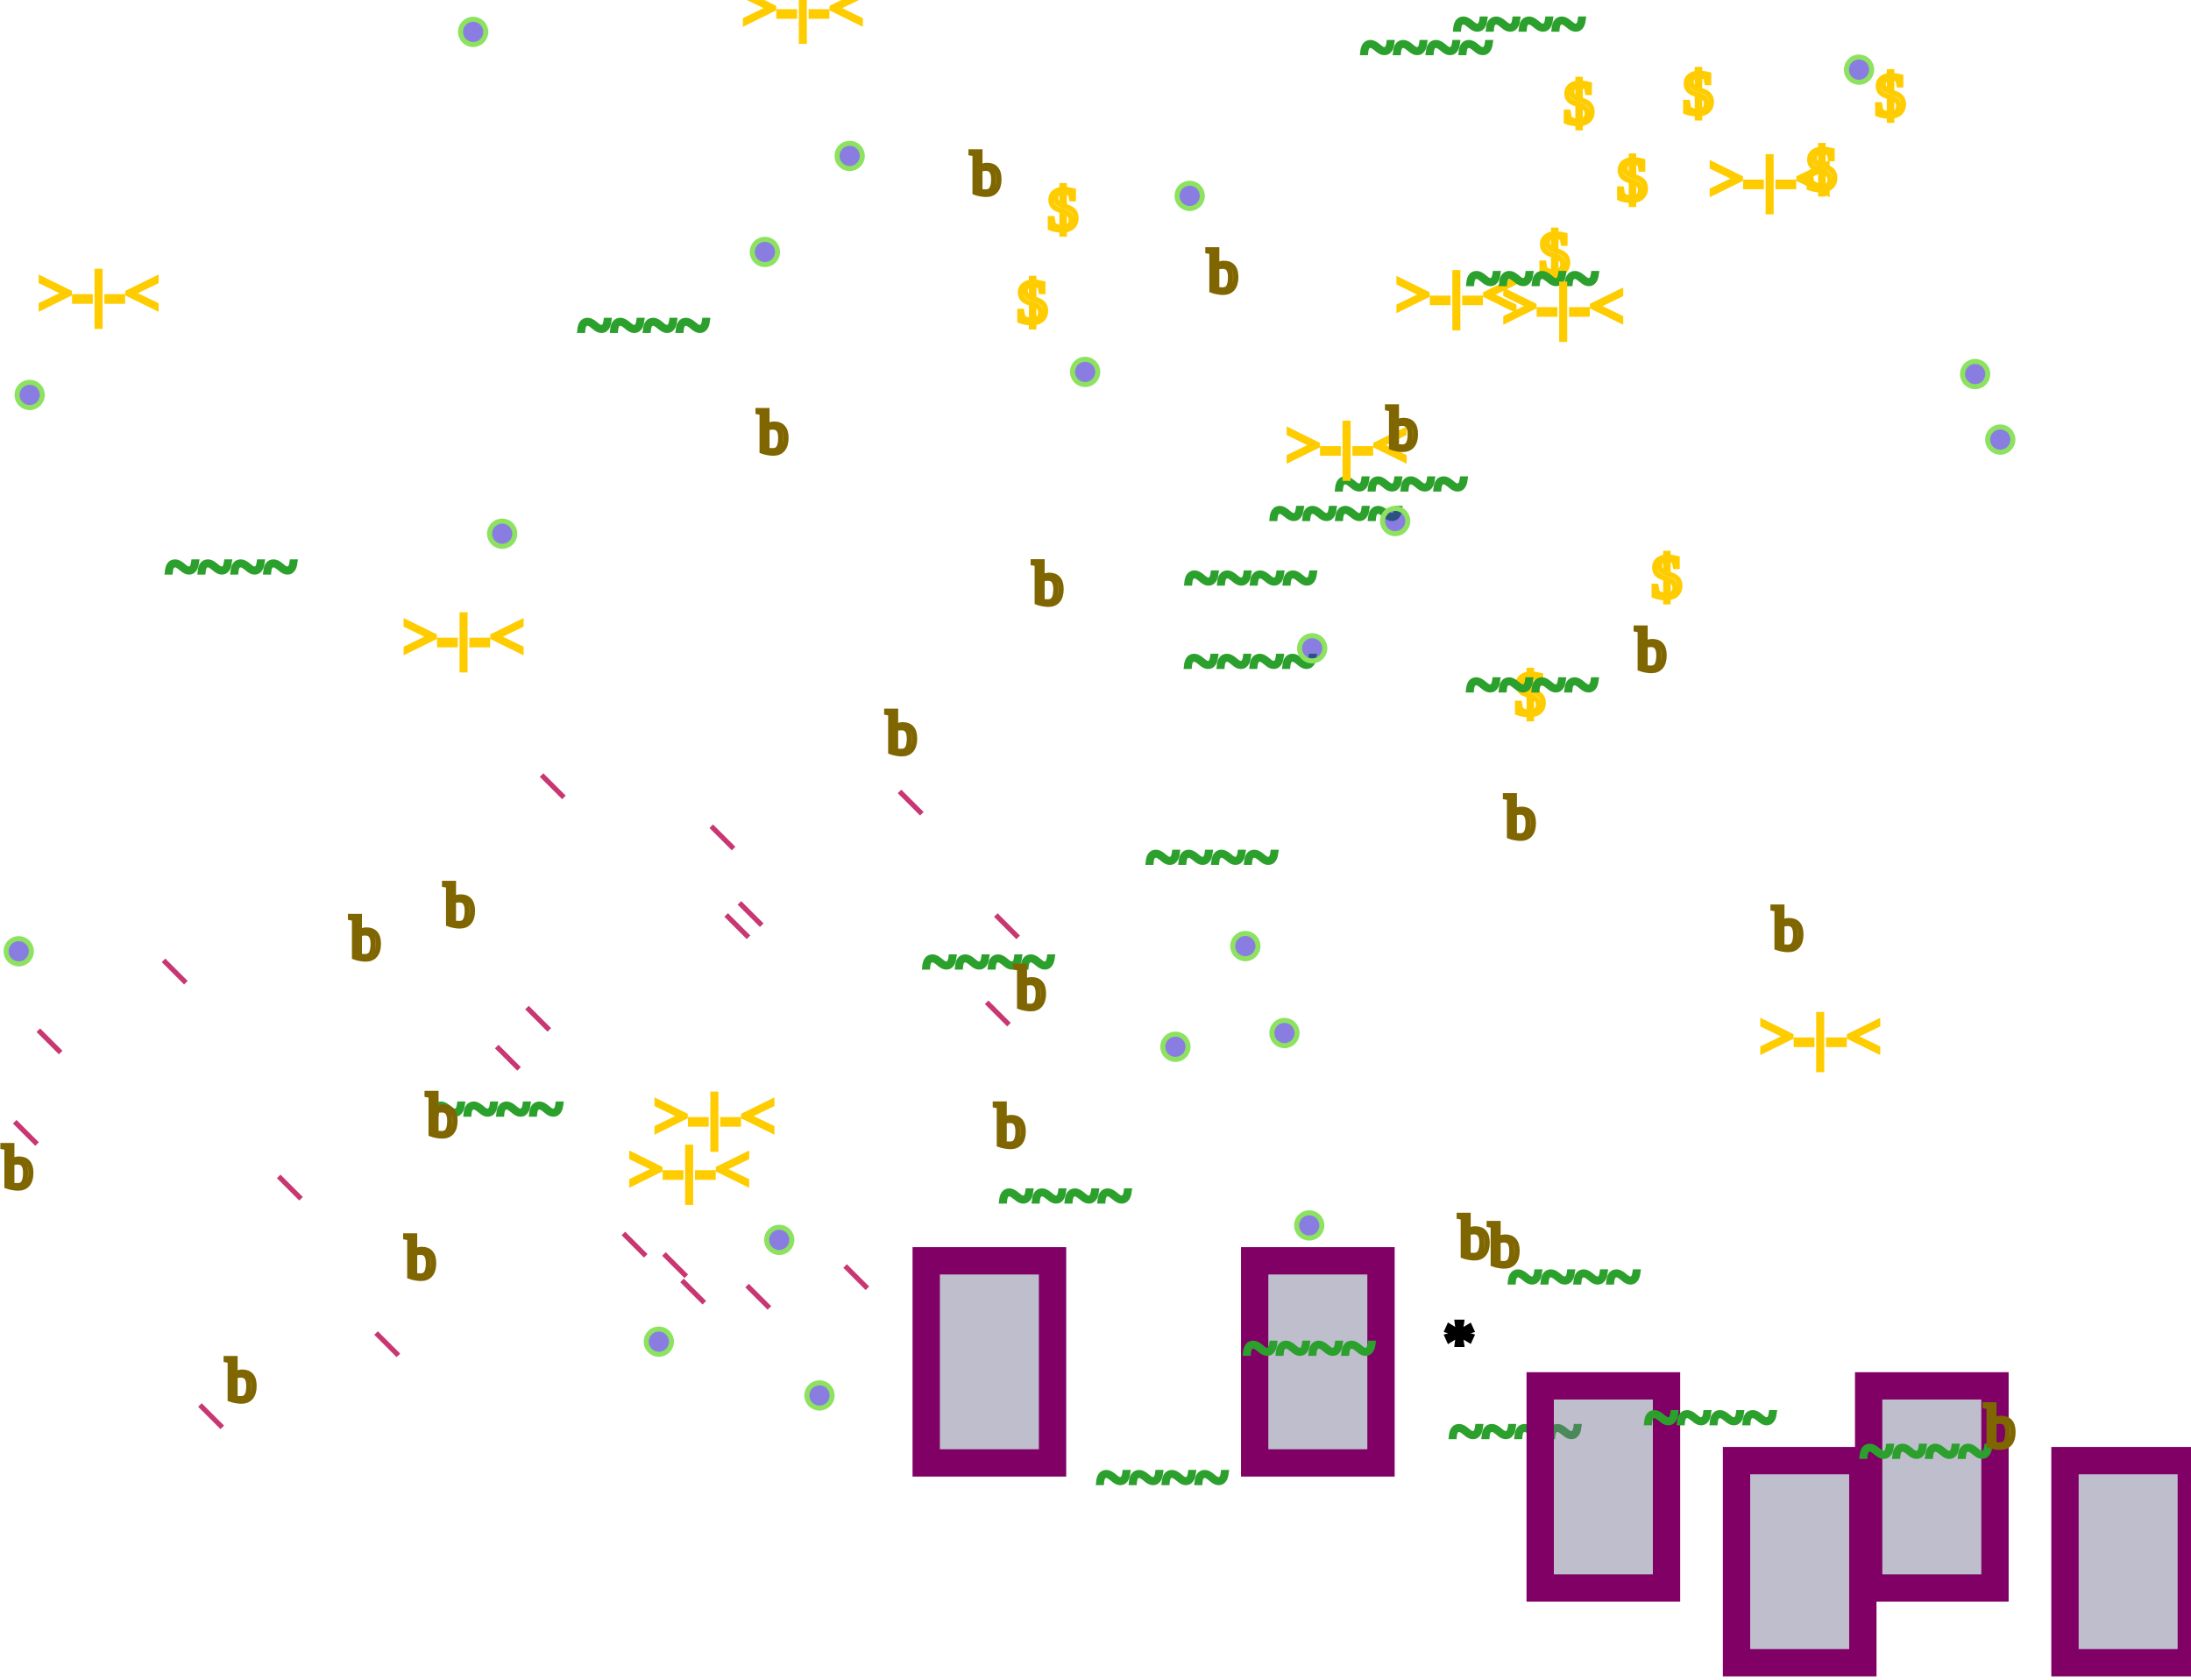
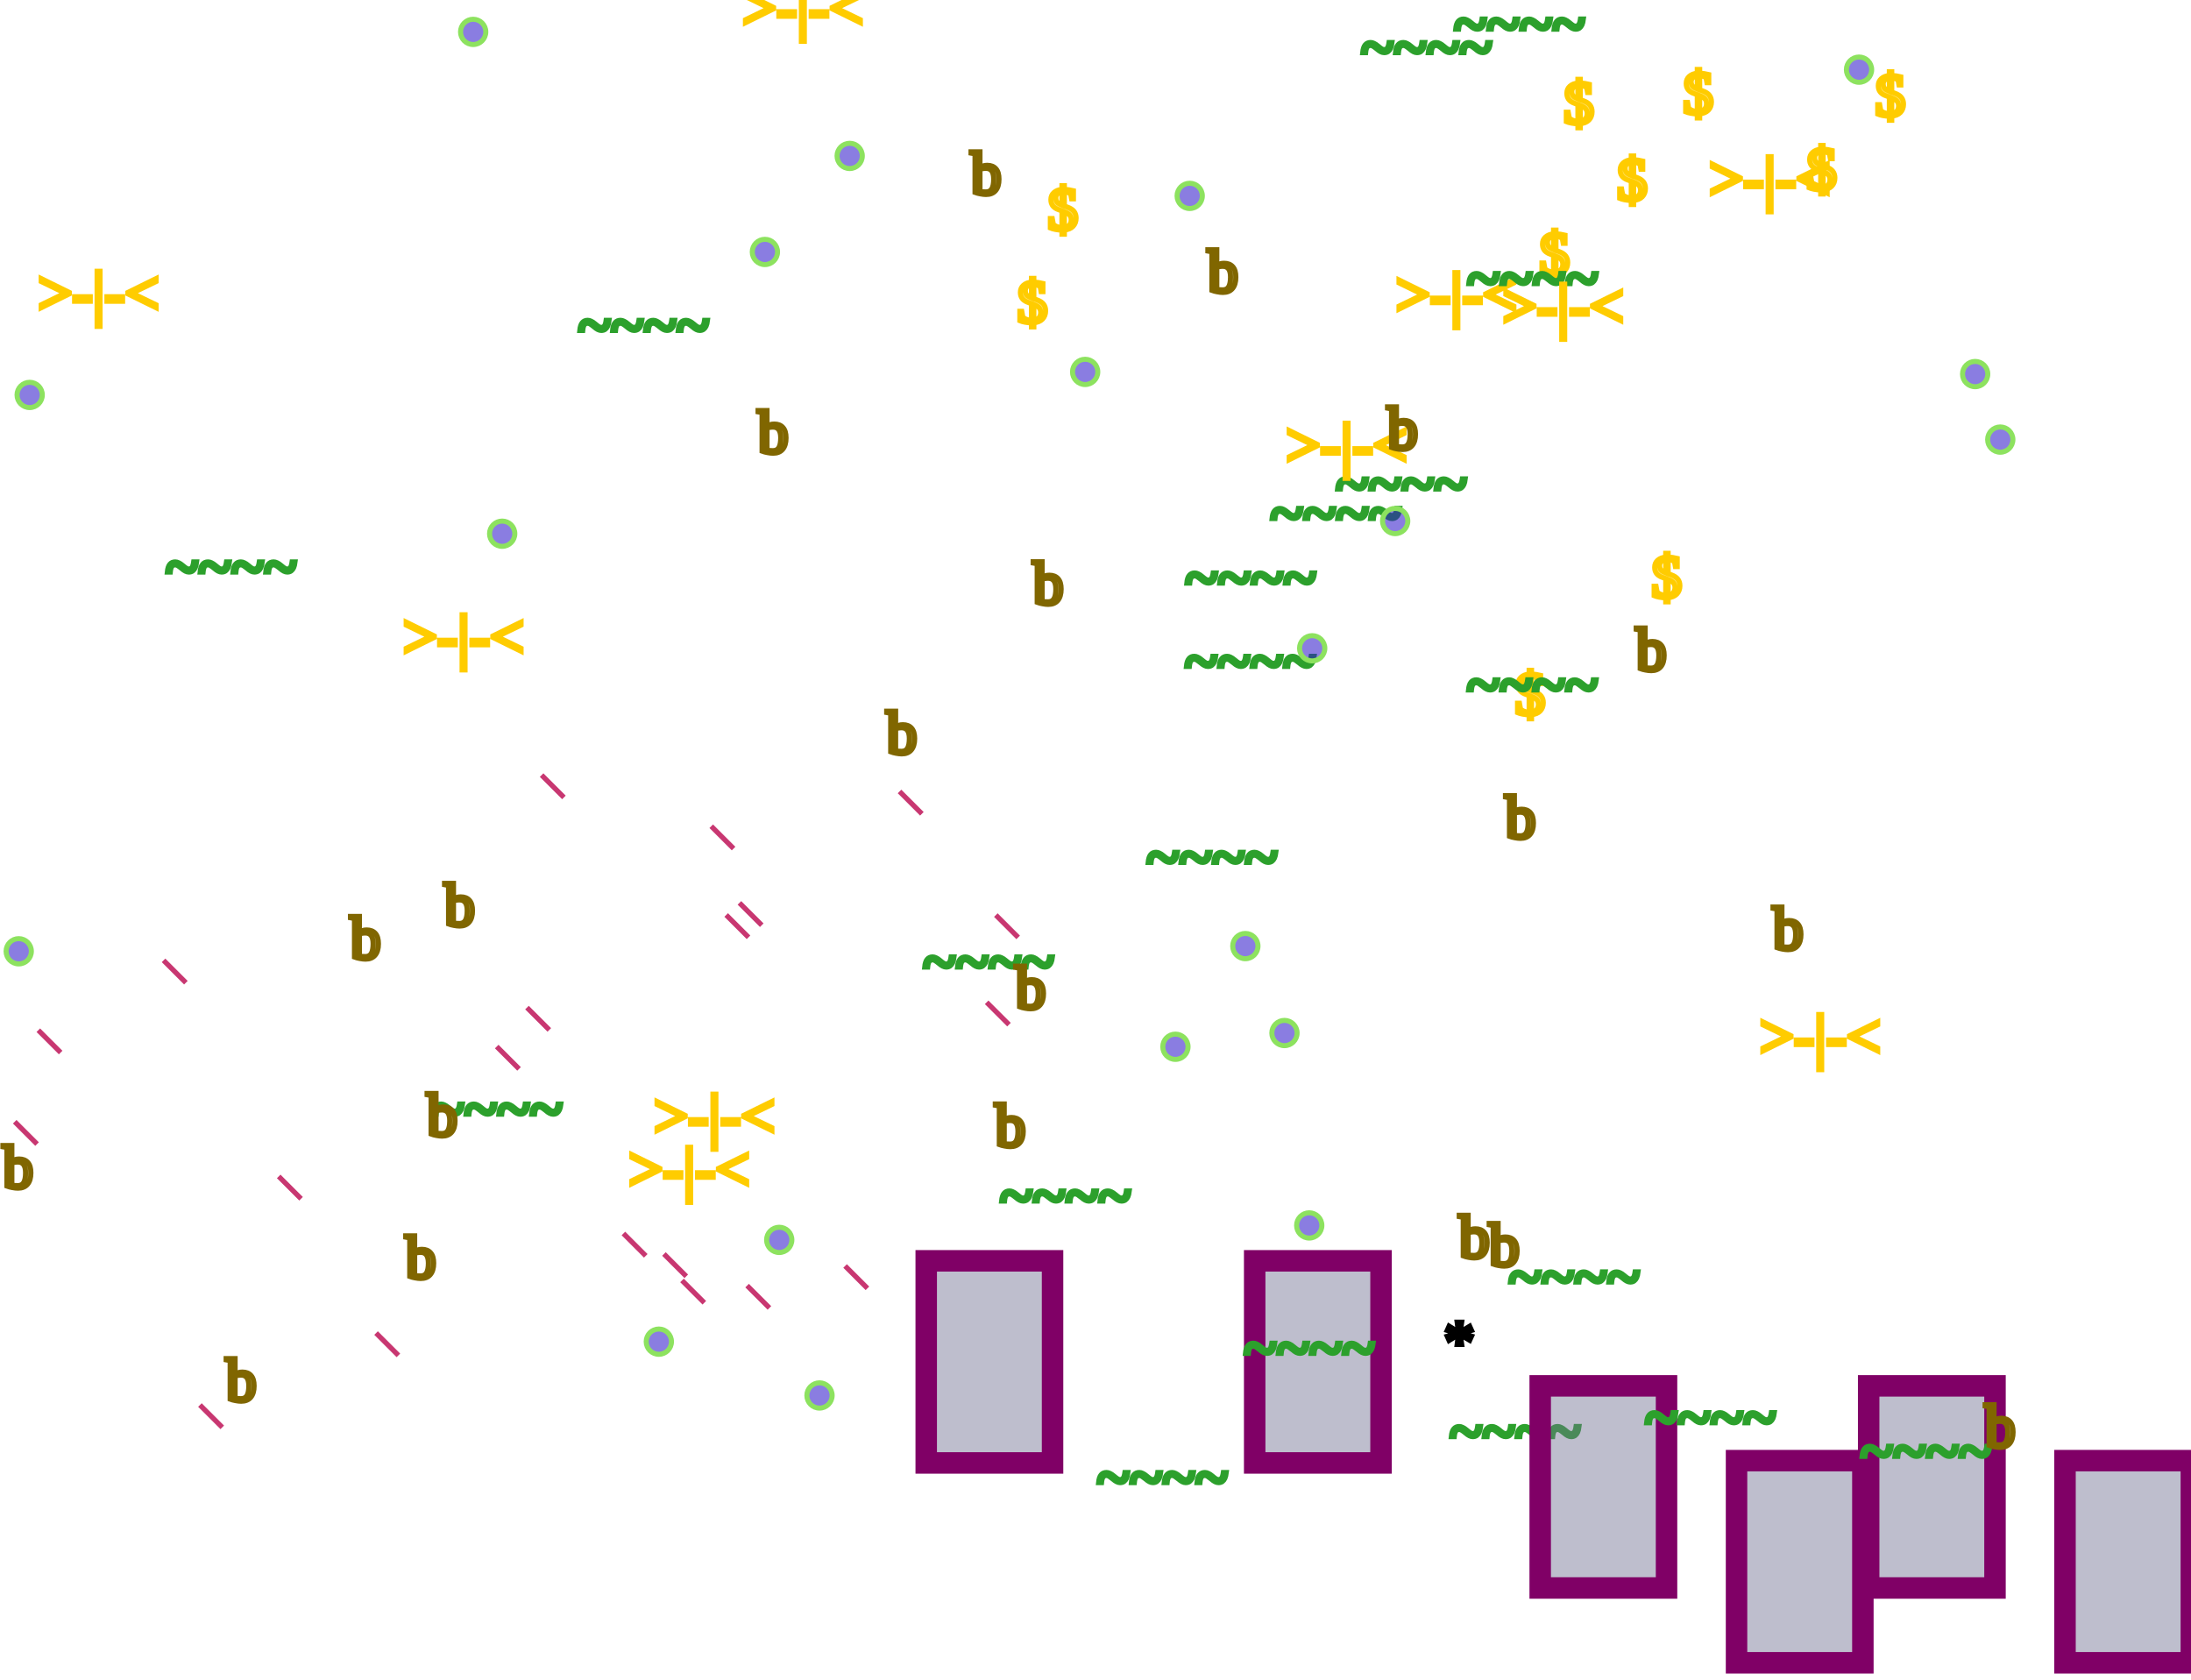
<svg xmlns="http://www.w3.org/2000/svg">
  <text x="285.79" y="269.513" stroke="black" fill="red" fill-opacity="60%">*</text>
-   <rect id="2" x="248.29" y="249.513" width="25" height="40" stroke="#800066" fill="#6F6F91" fill-opacity="45%" stroke-width="1.4%" />
+   <rect id="2" x="248.29" y="249.513" width="25" height="40" stroke="#800066" fill="#6F6F91" fill-opacity="45%" stroke-width="1.1%" />
  <text id="22" x="158.872" y="5.594" text-anchor="middle" stroke="#FFCC00" fill="#FFCC00" fill-opacity="60%"> &gt;-|-&lt;</text>
  <text id="35" x="98.375" y="223.438" text-anchor="middle" stroke="#2ca02c" fill="#2ca02c" fill-opacity="60%"> ~~~~</text>
  <text id="61" x="72.347" y="189.685" text-anchor="middle" stroke="#806600" fill="#806600" fill-opacity="60%"> b</text>
  <text id="26" x="19.504" y="61.998" text-anchor="middle" stroke="#FFCC00" fill="#FFCC00" fill-opacity="60%"> &gt;-|-&lt;</text>
  <circle id="72" cx="3.705" cy="188.254" r="2.5" stroke="#8de25f" fill="#2b13c8" fill-opacity="55%" />
  <text id="64" x="3.569" y="235.015" text-anchor="middle" stroke="#806600" fill="#806600" fill-opacity="60%"> b</text>
  <line id="88" x1="2.914" y1="221.988" x2="7.333" y2="226.407" stroke="#c83771" />
  <circle id="83" cx="5.871" cy="78.157" r="2.5" stroke="#8de25f" fill="#2b13c8" fill-opacity="55%" />
  <line id="104" x1="7.582" y1="203.875" x2="12.002" y2="208.294" stroke="#c83771" />
  <text id="29" x="45.762" y="116.146" text-anchor="middle" stroke="#2ca02c" fill="#2ca02c" fill-opacity="60%"> ~~~~</text>
  <line id="91" x1="32.364" y1="190.054" x2="36.783" y2="194.473" stroke="#c83771" />
  <line id="95" x1="39.563" y1="278.049" x2="43.982" y2="282.468" stroke="#c83771" />
  <text id="62" x="47.747" y="277.183" text-anchor="middle" stroke="#806600" fill="#806600" fill-opacity="60%"> b</text>
  <line id="98" x1="55.154" y1="232.809" x2="59.573" y2="237.229" stroke="#c83771" />
  <text id="60" x="90.963" y="183.142" text-anchor="middle" stroke="#806600" fill="#806600" fill-opacity="60%"> b</text>
  <text id="65" x="83.28" y="252.889" text-anchor="middle" stroke="#806600" fill="#806600" fill-opacity="60%"> b</text>
  <line id="96" x1="74.42" y1="263.807" x2="78.839" y2="268.226" stroke="#c83771" />
  <text id="58" x="87.509" y="224.714" text-anchor="middle" stroke="#806600" fill="#806600" fill-opacity="60%"> b</text>
  <circle id="76" cx="93.635" cy="6.309" r="2.5" stroke="#8de25f" fill="#2b13c8" fill-opacity="55%" />
  <text id="25" x="91.731" y="129.982" text-anchor="middle" stroke="#FFCC00" fill="#FFCC00" fill-opacity="60%"> &gt;-|-&lt;</text>
  <line id="94" x1="98.296" y1="207.113" x2="102.715" y2="211.532" stroke="#c83771" />
  <text id="24" x="136.374" y="235.358" text-anchor="middle" stroke="#FFCC00" fill="#FFCC00" fill-opacity="60%"> &gt;-|-&lt;</text>
  <text id="45" x="127.382" y="68.336" text-anchor="middle" stroke="#2ca02c" fill="#2ca02c" fill-opacity="60%"> ~~~~</text>
  <line id="100" x1="104.282" y1="199.401" x2="108.702" y2="203.82" stroke="#c83771" />
  <circle id="75" cx="99.377" cy="105.619" r="2.5" stroke="#8de25f" fill="#2b13c8" fill-opacity="55%" />
  <line id="90" x1="123.37" y1="244.105" x2="127.79" y2="248.525" stroke="#c83771" />
  <line id="105" x1="107.176" y1="153.388" x2="111.595" y2="157.807" stroke="#c83771" />
  <line id="101" x1="131.39" y1="248.158" x2="135.81" y2="252.578" stroke="#c83771" />
  <circle id="77" cx="130.377" cy="265.51" r="2.5" stroke="#8de25f" fill="#2b13c8" fill-opacity="55%" />
  <line id="89" x1="134.959" y1="253.392" x2="139.378" y2="257.812" stroke="#c83771" />
  <circle id="85" cx="151.366" cy="49.859" r="2.5" stroke="#8de25f" fill="#2b13c8" fill-opacity="55%" />
  <line id="97" x1="143.703" y1="181.072" x2="148.123" y2="185.492" stroke="#c83771" />
  <text id="23" x="141.375" y="224.848" text-anchor="middle" stroke="#FFCC00" fill="#FFCC00" fill-opacity="60%"> &gt;-|-&lt;</text>
  <line id="106" x1="140.748" y1="163.508" x2="145.168" y2="167.928" stroke="#c83771" />
  <line id="92" x1="147.841" y1="254.418" x2="152.261" y2="258.838" stroke="#c83771" />
  <line id="103" x1="146.325" y1="178.678" x2="150.745" y2="183.097" stroke="#c83771" />
  <text id="51" x="153.008" y="89.568" text-anchor="middle" stroke="#806600" fill="#806600" fill-opacity="60%"> b</text>
  <circle id="86" cx="154.202" cy="245.369" r="2.5" stroke="#8de25f" fill="#2b13c8" fill-opacity="55%" />
  <text id="11" x="204.295" y="63.776" text-anchor="middle" stroke="#FFCC00" fill="#FFCC00" fill-opacity="60%"> $</text>
-   <rect id="1" x="183.29" y="249.513" width="25" height="40" stroke="#800066" fill="#6F6F91" fill-opacity="45%" stroke-width="1.4%" />
+   <rect id="1" x="183.29" y="249.513" width="25" height="40" stroke="#800066" fill="#6F6F91" fill-opacity="45%" stroke-width="1.1%" />
  <circle id="82" cx="168.143" cy="30.855" r="2.5" stroke="#8de25f" fill="#2b13c8" fill-opacity="55%" />
  <circle id="71" cx="162.171" cy="276.157" r="2.5" stroke="#8de25f" fill="#2b13c8" fill-opacity="55%" />
  <line id="93" x1="167.234" y1="250.536" x2="171.653" y2="254.955" stroke="#c83771" />
  <text id="66" x="178.462" y="149.072" text-anchor="middle" stroke="#806600" fill="#806600" fill-opacity="60%"> b</text>
  <line id="99" x1="178.009" y1="156.628" x2="182.428" y2="161.048" stroke="#c83771" />
  <text id="44" x="195.642" y="194.322" text-anchor="middle" stroke="#2ca02c" fill="#2ca02c" fill-opacity="60%"> ~~~~</text>
  <text id="57" x="195.149" y="38.364" text-anchor="middle" stroke="#806600" fill="#806600" fill-opacity="60%"> b</text>
  <line id="87" x1="195.248" y1="198.356" x2="199.667" y2="202.775" stroke="#c83771" />
  <text id="50" x="199.953" y="226.799" text-anchor="middle" stroke="#806600" fill="#806600" fill-opacity="60%"> b</text>
  <line id="102" x1="197.066" y1="181.091" x2="201.485" y2="185.51" stroke="#c83771" />
  <text id="48" x="203.959" y="199.523" text-anchor="middle" stroke="#806600" fill="#806600" fill-opacity="60%"> b</text>
  <text id="34" x="239.861" y="173.611" text-anchor="middle" stroke="#2ca02c" fill="#2ca02c" fill-opacity="60%"> ~~~~</text>
  <text id="33" x="230.047" y="296.35" text-anchor="middle" stroke="#2ca02c" fill="#2ca02c" fill-opacity="60%"> ~~~~</text>
  <text id="8" x="210.332" y="45.425" text-anchor="middle" stroke="#FFCC00" fill="#FFCC00" fill-opacity="60%"> $</text>
  <text id="49" x="207.451" y="119.488" text-anchor="middle" stroke="#806600" fill="#806600" fill-opacity="60%"> b</text>
  <text id="39" x="210.853" y="240.632" text-anchor="middle" stroke="#2ca02c" fill="#2ca02c" fill-opacity="60%"> ~~~~</text>
  <circle id="80" cx="214.739" cy="73.598" r="2.5" stroke="#8de25f" fill="#2b13c8" fill-opacity="55%" />
  <circle id="70" cx="232.603" cy="207.15" r="2.5" stroke="#8de25f" fill="#2b13c8" fill-opacity="55%" />
  <circle id="79" cx="235.43" cy="38.763" r="2.5" stroke="#8de25f" fill="#2b13c8" fill-opacity="55%" />
  <text id="41" x="247.431" y="134.83" text-anchor="middle" stroke="#2ca02c" fill="#2ca02c" fill-opacity="60%"> ~~~~</text>
  <text id="55" x="242.019" y="57.753" text-anchor="middle" stroke="#806600" fill="#806600" fill-opacity="60%"> b</text>
  <circle id="78" cx="246.44" cy="187.226" r="2.5" stroke="#8de25f" fill="#2b13c8" fill-opacity="55%" />
  <text id="38" x="247.507" y="118.334" text-anchor="middle" stroke="#2ca02c" fill="#2ca02c" fill-opacity="60%"> ~~~~</text>
  <text id="10" x="307.616" y="54.216" text-anchor="middle" stroke="#FFCC00" fill="#FFCC00" fill-opacity="60%"> $</text>
  <text id="21" x="288.198" y="62.271" text-anchor="middle" stroke="#FFCC00" fill="#FFCC00" fill-opacity="60%"> &gt;-|-&lt;</text>
  <text id="42" x="264.374" y="105.565" text-anchor="middle" stroke="#2ca02c" fill="#2ca02c" fill-opacity="60%"> ~~~~</text>
  <text id="36" x="259.112" y="270.763" text-anchor="middle" stroke="#2ca02c" fill="#2ca02c" fill-opacity="60%"> ~~~~</text>
  <circle id="68" cx="259.084" cy="242.508" r="2.5" stroke="#8de25f" fill="#2b13c8" fill-opacity="55%" />
  <circle id="81" cx="254.183" cy="204.431" r="2.5" stroke="#8de25f" fill="#2b13c8" fill-opacity="55%" />
  <circle id="69" cx="259.668" cy="128.293" r="2.5" stroke="#8de25f" fill="#2b13c8" fill-opacity="55%" />
  <text id="30" x="277.333" y="99.721" text-anchor="middle" stroke="#2ca02c" fill="#2ca02c" fill-opacity="60%"> ~~~~</text>
  <text id="17" x="266.473" y="92.072" text-anchor="middle" stroke="#FFCC00" fill="#FFCC00" fill-opacity="60%"> &gt;-|-&lt;</text>
  <circle id="84" cx="276.088" cy="103.108" r="2.5" stroke="#8de25f" fill="#2b13c8" fill-opacity="55%" />
  <text id="28" x="282.313" y="13.357" text-anchor="middle" stroke="#2ca02c" fill="#2ca02c" fill-opacity="60%"> ~~~~</text>
  <text id="54" x="277.572" y="88.838" text-anchor="middle" stroke="#806600" fill="#806600" fill-opacity="60%"> b</text>
  <text id="15" x="302.786" y="141.336" text-anchor="middle" stroke="#FFCC00" fill="#FFCC00" fill-opacity="60%"> $</text>
  <text id="27" x="300.712" y="8.718" text-anchor="middle" stroke="#2ca02c" fill="#2ca02c" fill-opacity="60%"> ~~~~</text>
  <text id="52" x="297.687" y="250.449" text-anchor="middle" stroke="#806600" fill="#806600" fill-opacity="60%"> b</text>
  <text id="59" x="291.761" y="248.826" text-anchor="middle" stroke="#806600" fill="#806600" fill-opacity="60%"> b</text>
  <text id="43" x="299.846" y="287.251" text-anchor="middle" stroke="#2ca02c" fill="#2ca02c" fill-opacity="60%"> ~~~~</text>
  <text id="47" x="300.911" y="165.786" text-anchor="middle" stroke="#806600" fill="#806600" fill-opacity="60%"> b</text>
  <text id="40" x="303.301" y="59.071" text-anchor="middle" stroke="#2ca02c" fill="#2ca02c" fill-opacity="60%"> ~~~~</text>
  <text id="32" x="303.251" y="139.485" text-anchor="middle" stroke="#2ca02c" fill="#2ca02c" fill-opacity="60%"> ~~~~</text>
-   <rect id="5" x="304.792" y="274.258" width="25" height="40" stroke="#800066" fill="#6F6F91" fill-opacity="45%" stroke-width="1.4%" />
-   <rect id="3" x="343.644" y="289.057" width="25" height="40" stroke="#800066" fill="#6F6F91" fill-opacity="45%" stroke-width="1.4%" />
+   <rect id="5" x="304.792" y="274.258" width="25" height="40" stroke="#800066" fill="#6F6F91" fill-opacity="45%" stroke-width="1.1%" />
+   <rect id="3" x="343.644" y="289.057" width="25" height="40" stroke="#800066" fill="#6F6F91" fill-opacity="45%" stroke-width="1.1%" />
  <text id="14" x="329.815" y="118.188" text-anchor="middle" stroke="#FFCC00" fill="#FFCC00" fill-opacity="60%"> $</text>
  <text id="16" x="312.438" y="24.376" text-anchor="middle" stroke="#FFCC00" fill="#FFCC00" fill-opacity="60%"> $</text>
  <text id="20" x="309.344" y="64.56" text-anchor="middle" stroke="#FFCC00" fill="#FFCC00" fill-opacity="60%"> &gt;-|-&lt;</text>
  <text id="37" x="311.532" y="256.658" text-anchor="middle" stroke="#2ca02c" fill="#2ca02c" fill-opacity="60%"> ~~~~</text>
  <text id="9" x="322.998" y="39.553" text-anchor="middle" stroke="#FFCC00" fill="#FFCC00" fill-opacity="60%"> $</text>
  <text id="56" x="326.782" y="132.605" text-anchor="middle" stroke="#806600" fill="#806600" fill-opacity="60%"> b</text>
  <text id="12" x="336.06" y="22.428" text-anchor="middle" stroke="#FFCC00" fill="#FFCC00" fill-opacity="60%"> $</text>
  <text id="31" x="338.496" y="284.509" text-anchor="middle" stroke="#2ca02c" fill="#2ca02c" fill-opacity="60%"> ~~~~</text>
-   <rect id="6" x="369.792" y="274.258" width="25" height="40" stroke="#800066" fill="#6F6F91" fill-opacity="45%" stroke-width="1.4%" />
+   <rect id="6" x="369.792" y="274.258" width="25" height="40" stroke="#800066" fill="#6F6F91" fill-opacity="45%" stroke-width="1.1%" />
  <text id="18" x="360.202" y="209.095" text-anchor="middle" stroke="#FFCC00" fill="#FFCC00" fill-opacity="60%"> &gt;-|-&lt;</text>
  <text id="19" x="350.193" y="39.331" text-anchor="middle" stroke="#FFCC00" fill="#FFCC00" fill-opacity="60%"> &gt;-|-&lt;</text>
  <text id="63" x="353.85" y="187.818" text-anchor="middle" stroke="#806600" fill="#806600" fill-opacity="60%"> b</text>
  <text id="7" x="360.484" y="37.469" text-anchor="middle" stroke="#FFCC00" fill="#FFCC00" fill-opacity="60%"> $</text>
  <circle id="67" cx="367.884" cy="13.784" r="2.5" stroke="#8de25f" fill="#2b13c8" fill-opacity="55%" />
  <text id="46" x="381.13" y="291.157" text-anchor="middle" stroke="#2ca02c" fill="#2ca02c" fill-opacity="60%"> ~~~~</text>
  <text id="13" x="374.066" y="22.881" text-anchor="middle" stroke="#FFCC00" fill="#FFCC00" fill-opacity="60%"> $</text>
  <text id="53" x="395.828" y="286.319" text-anchor="middle" stroke="#806600" fill="#806600" fill-opacity="60%"> b</text>
  <circle id="73" cx="390.864" cy="74.027" r="2.5" stroke="#8de25f" fill="#2b13c8" fill-opacity="55%" />
-   <rect id="4" x="408.644" y="289.057" width="25" height="40" stroke="#800066" fill="#6F6F91" fill-opacity="45%" stroke-width="1.4%" />
+   <rect id="4" x="408.644" y="289.057" width="25" height="40" stroke="#800066" fill="#6F6F91" fill-opacity="45%" stroke-width="1.1%" />
  <circle id="74" cx="395.833" cy="86.991" r="2.5" stroke="#8de25f" fill="#2b13c8" fill-opacity="55%" />
</svg>
